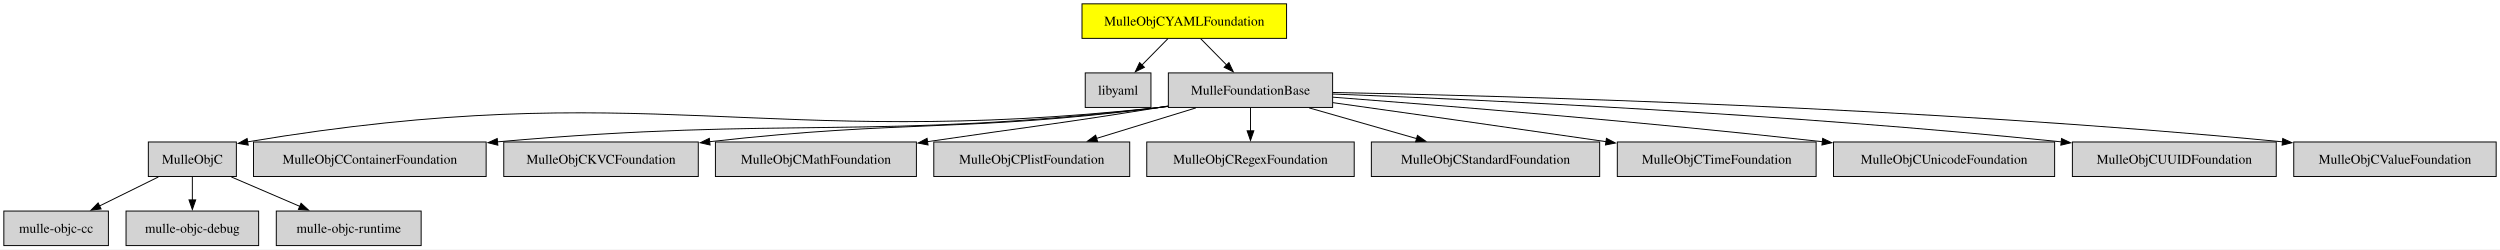
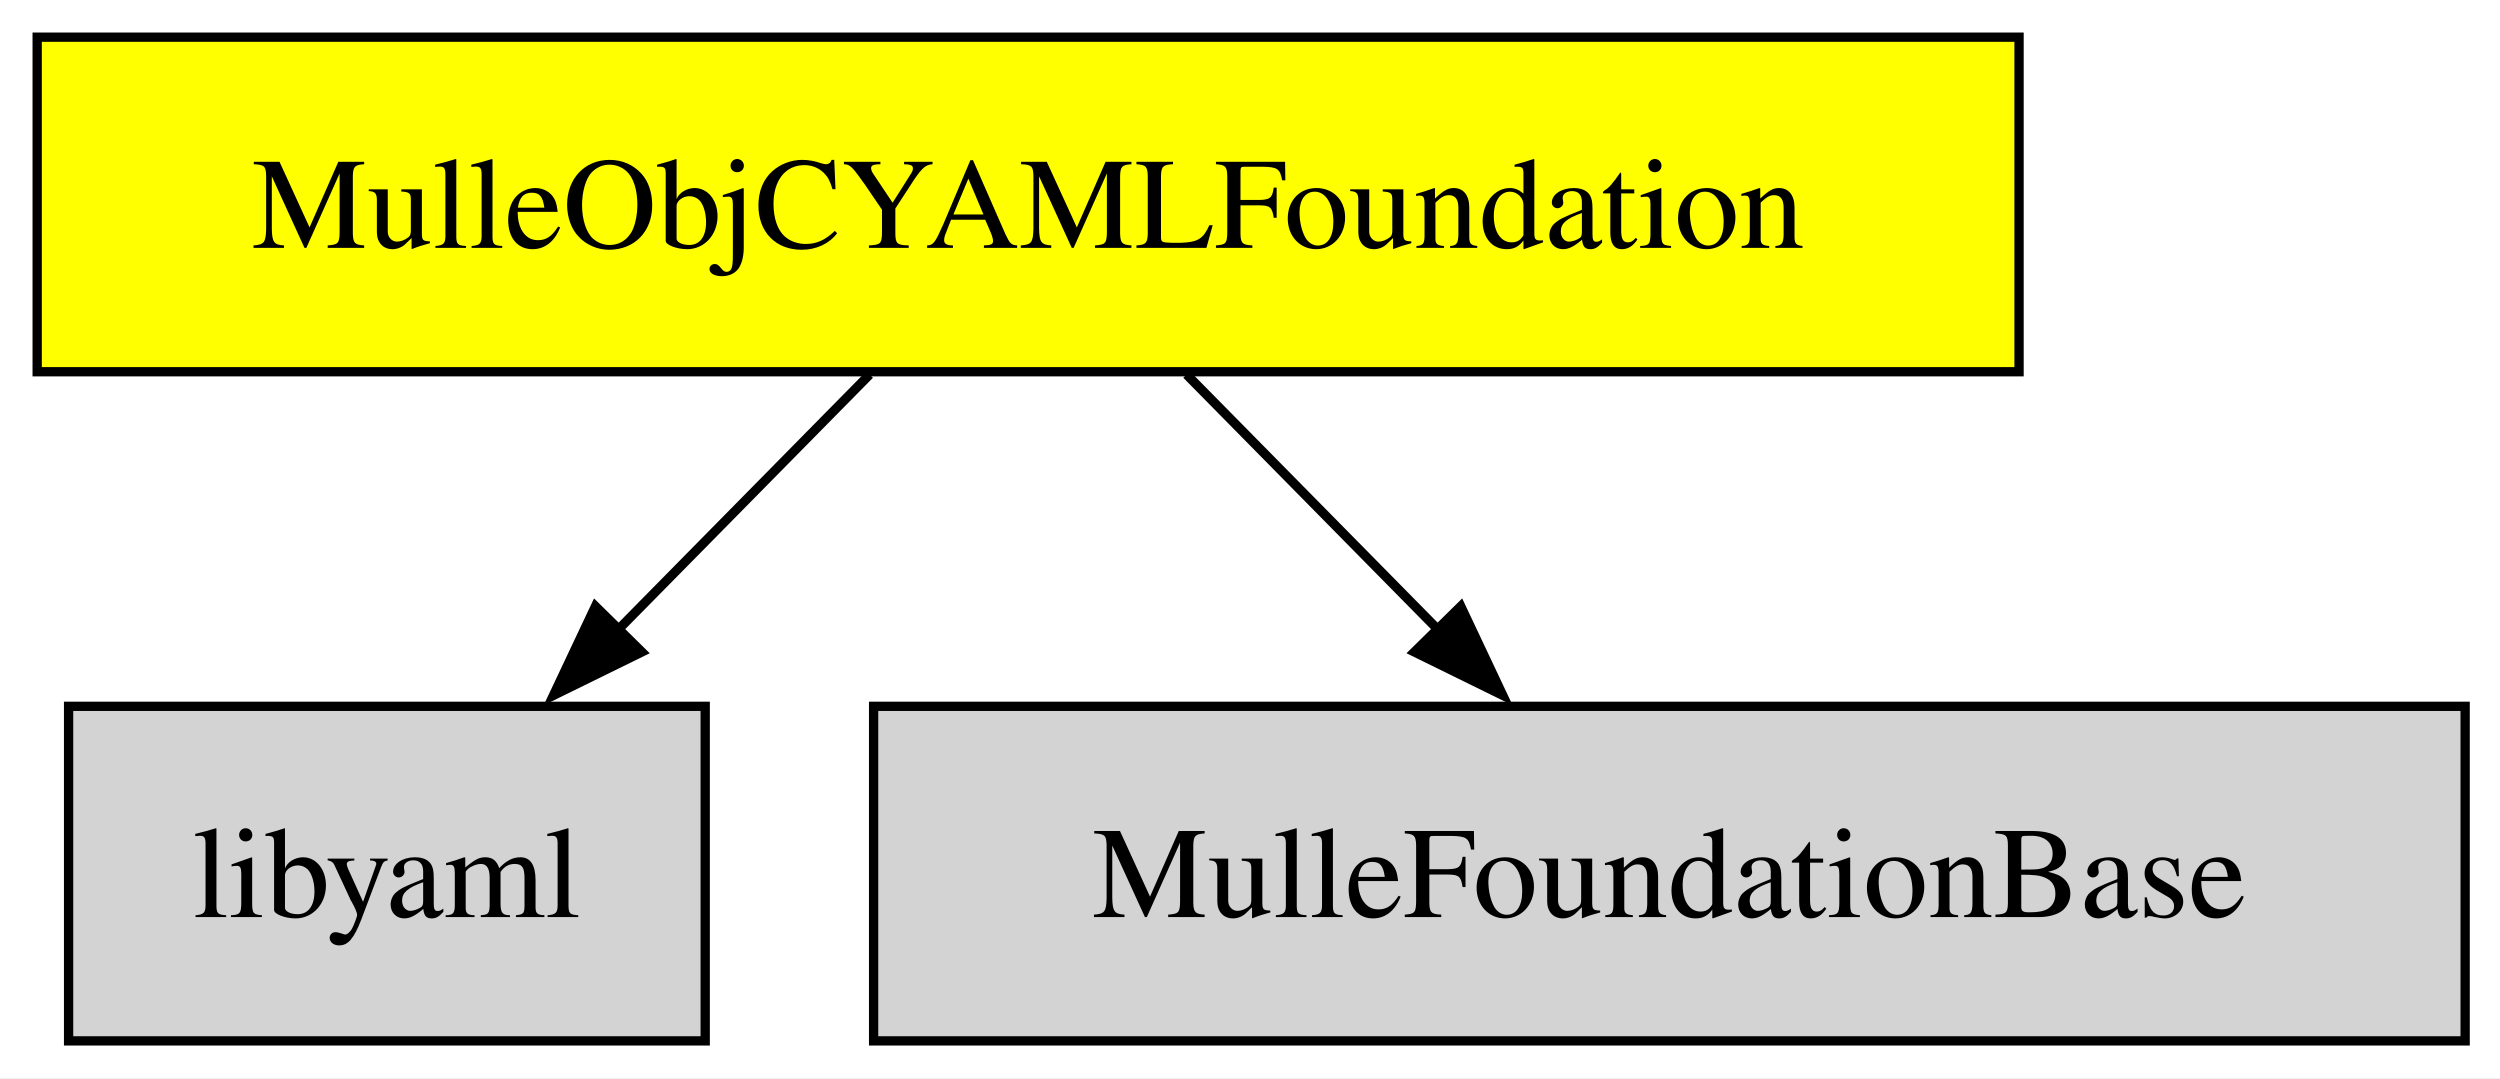
- <svg xmlns="http://www.w3.org/2000/svg" xmlns:xlink="http://www.w3.org/1999/xlink" width="2606pt" height="260pt" viewBox="0.00 0.00 2606.00 260.00">
-   <g id="graph0" class="graph" transform="scale(1 1) rotate(0) translate(4 256)">
-     <polygon fill="white" stroke="none" points="-4,4 -4,-256 2602,-256 2602,4 -4,4" />
+ <svg xmlns="http://www.w3.org/2000/svg" xmlns:xlink="http://www.w3.org/1999/xlink" width="269pt" height="116pt" viewBox="0.00 0.00 269.00 116.00">
+   <g id="graph0" class="graph" transform="scale(1 1) rotate(0) translate(4 112)">
+     <polygon fill="white" stroke="none" points="-4,4 -4,-112 265.25,-112 265.25,4 -4,4" />
    <g id="node1" class="node">
-       <polygon fill="yellow" stroke="black" points="1337.12,-252 1123.88,-252 1123.88,-216 1337.12,-216 1337.12,-252" />
-       <text xml:space="preserve" text-anchor="middle" x="1230.5" y="-229.32" font-family="Times,serif" font-size="14.00">MulleObjCYAMLFoundation</text>
+       <polygon fill="yellow" stroke="black" points="213.25,-108 0,-108 0,-72 213.25,-72 213.25,-108" />
+       <text xml:space="preserve" text-anchor="middle" x="106.63" y="-85.33" font-family="Times,serif" font-size="14.00">MulleObjCYAMLFoundation</text>
    </g>
    <g id="node2" class="node">
      <g id="a_node2">
        <a xlink:href="https://github.com/yaml/libyaml" xlink:title="libyaml">
-           <polygon fill="lightgrey" stroke="black" points="1195.75,-180 1127.25,-180 1127.25,-144 1195.75,-144 1195.75,-180" />
-           <text xml:space="preserve" text-anchor="middle" x="1161.5" y="-157.32" font-family="Times,serif" font-size="14.00">libyaml</text>
+           <polygon fill="lightgrey" stroke="black" points="71.88,-36 3.38,-36 3.38,0 71.88,0 71.88,-36" />
+           <text xml:space="preserve" text-anchor="middle" x="37.63" y="-13.32" font-family="Times,serif" font-size="14.00">libyaml</text>
        </a>
      </g>
    </g>
-     <g id="edge15" class="edge">
-       <path fill="none" stroke="black" d="M1213.44,-215.7C1205.26,-207.39 1195.29,-197.28 1186.28,-188.14" />
-       <polygon fill="black" stroke="black" points="1188.94,-185.85 1179.42,-181.18 1183.95,-190.76 1188.94,-185.85" />
+     <g id="edge1" class="edge">
+       <path fill="none" stroke="black" d="M89.57,-71.7C81.38,-63.39 71.41,-53.28 62.41,-44.14" />
+       <polygon fill="black" stroke="black" points="65.06,-41.85 55.55,-37.18 60.07,-46.76 65.06,-41.85" />
    </g>
    <g id="node3" class="node">
      <g id="a_node3">
        <a xlink:href="https://github.com/MulleFoundation/MulleFoundationBase" xlink:title="MulleFoundationBase">
-           <polygon fill="lightgrey" stroke="black" points="1385.12,-180 1213.88,-180 1213.88,-144 1385.12,-144 1385.12,-180" />
-           <text xml:space="preserve" text-anchor="middle" x="1299.5" y="-157.32" font-family="Times,serif" font-size="14.00">MulleFoundationBase</text>
-         </a>
-       </g>
-     </g>
-     <g id="edge16" class="edge">
-       <path fill="none" stroke="black" d="M1247.56,-215.7C1255.74,-207.39 1265.71,-197.28 1274.72,-188.14" />
-       <polygon fill="black" stroke="black" points="1277.05,-190.76 1281.58,-181.18 1272.06,-185.85 1277.05,-190.76" />
-     </g>
-     <g id="node4" class="node">
-       <g id="a_node4">
-         <a xlink:href="https://github.com/mulle-objc/MulleObjC" xlink:title="MulleObjC">
-           <polygon fill="lightgrey" stroke="black" points="242.38,-108 150.62,-108 150.62,-72 242.38,-72 242.38,-108" />
-           <text xml:space="preserve" text-anchor="middle" x="196.5" y="-85.33" font-family="Times,serif" font-size="14.00">MulleObjC</text>
-         </a>
-       </g>
-     </g>
-     <g id="edge1" class="edge">
-       <path fill="none" stroke="black" d="M1213.62,-145.08C1210.55,-144.69 1207.5,-144.32 1204.5,-144 786.79,-98.96 671.36,-177.79 253.98,-108.13" />
-       <polygon fill="black" stroke="black" points="254.74,-104.71 244.3,-106.5 253.57,-111.62 254.74,-104.71" />
-     </g>
-     <g id="node5" class="node">
-       <g id="a_node5">
-         <a xlink:href="https://github.com/MulleFoundation/MulleObjCContainerFoundation@*" xlink:title="MulleObjCContainerFoundation">
-           <polygon fill="lightgrey" stroke="black" points="502.75,-108 260.25,-108 260.25,-72 502.75,-72 502.75,-108" />
-           <text xml:space="preserve" text-anchor="middle" x="381.5" y="-85.33" font-family="Times,serif" font-size="14.00">MulleObjCContainerFoundation</text>
+           <polygon fill="lightgrey" stroke="black" points="261.25,-36 90,-36 90,0 261.25,0 261.25,-36" />
+           <text xml:space="preserve" text-anchor="middle" x="175.62" y="-13.32" font-family="Times,serif" font-size="14.00">MulleFoundationBase</text>
        </a>
      </g>
    </g>
    <g id="edge2" class="edge">
-       <path fill="none" stroke="black" d="M1213.61,-145.13C1210.54,-144.72 1207.5,-144.34 1204.5,-144 902.13,-109.22 821.1,-135.21 514.16,-108.1" />
-       <polygon fill="black" stroke="black" points="514.93,-104.65 504.65,-107.24 514.3,-111.62 514.93,-104.65" />
-     </g>
-     <g id="node6" class="node">
-       <g id="a_node6">
-         <a xlink:href="https://github.com/MulleFoundation/MulleObjCKVCFoundation@*" xlink:title="MulleObjCKVCFoundation">
-           <polygon fill="lightgrey" stroke="black" points="723.88,-108 521.12,-108 521.12,-72 723.88,-72 723.88,-108" />
-           <text xml:space="preserve" text-anchor="middle" x="622.5" y="-85.33" font-family="Times,serif" font-size="14.00">MulleObjCKVCFoundation</text>
-         </a>
-       </g>
-     </g>
-     <g id="edge3" class="edge">
-       <path fill="none" stroke="black" d="M1213.6,-145.23C1210.53,-144.79 1207.49,-144.38 1204.5,-144 999.47,-117.9 943.46,-131.58 735.65,-108.31" />
-       <polygon fill="black" stroke="black" points="736.18,-104.85 725.85,-107.19 735.39,-111.8 736.18,-104.85" />
-     </g>
-     <g id="node7" class="node">
-       <g id="a_node7">
-         <a xlink:href="https://github.com/MulleFoundation/MulleObjCMathFoundation@*" xlink:title="MulleObjCMathFoundation">
-           <polygon fill="lightgrey" stroke="black" points="951.25,-108 741.75,-108 741.75,-72 951.25,-72 951.25,-108" />
-           <text xml:space="preserve" text-anchor="middle" x="846.5" y="-85.33" font-family="Times,serif" font-size="14.00">MulleObjCMathFoundation</text>
-         </a>
-       </g>
-     </g>
-     <g id="edge4" class="edge">
-       <path fill="none" stroke="black" d="M1213.56,-145.5C1210.5,-144.99 1207.48,-144.49 1204.5,-144 1099.8,-126.91 1070.78,-124.25 962.56,-108.3" />
-       <polygon fill="black" stroke="black" points="963.38,-104.88 952.97,-106.88 962.36,-111.81 963.38,-104.88" />
-     </g>
-     <g id="node8" class="node">
-       <g id="a_node8">
-         <a xlink:href="https://github.com/MulleFoundation/MulleObjCPlistFoundation@*" xlink:title="MulleObjCPlistFoundation">
-           <polygon fill="lightgrey" stroke="black" points="1173.62,-108 969.38,-108 969.38,-72 1173.62,-72 1173.62,-108" />
-           <text xml:space="preserve" text-anchor="middle" x="1071.5" y="-85.33" font-family="Times,serif" font-size="14.00">MulleObjCPlistFoundation</text>
-         </a>
-       </g>
-     </g>
-     <g id="edge5" class="edge">
-       <path fill="none" stroke="black" d="M1242.55,-143.52C1211.15,-133.88 1171.97,-121.84 1139.03,-111.73" />
-       <polygon fill="black" stroke="black" points="1140.15,-108.42 1129.56,-108.83 1138.09,-115.11 1140.15,-108.42" />
-     </g>
-     <g id="node9" class="node">
-       <g id="a_node9">
-         <a xlink:href="https://github.com/MulleFoundation/MulleObjCRegexFoundation@*" xlink:title="MulleObjCRegexFoundation">
-           <polygon fill="lightgrey" stroke="black" points="1407.62,-108 1191.38,-108 1191.38,-72 1407.62,-72 1407.62,-108" />
-           <text xml:space="preserve" text-anchor="middle" x="1299.5" y="-85.33" font-family="Times,serif" font-size="14.00">MulleObjCRegexFoundation</text>
-         </a>
-       </g>
-     </g>
-     <g id="edge6" class="edge">
-       <path fill="none" stroke="black" d="M1299.5,-143.7C1299.5,-136.41 1299.5,-127.73 1299.5,-119.54" />
-       <polygon fill="black" stroke="black" points="1303,-119.62 1299.5,-109.62 1296,-119.62 1303,-119.62" />
-     </g>
-     <g id="node10" class="node">
-       <g id="a_node10">
-         <a xlink:href="https://github.com/MulleFoundation/MulleObjCStandardFoundation@*" xlink:title="MulleObjCStandardFoundation">
-           <polygon fill="lightgrey" stroke="black" points="1663.5,-108 1425.5,-108 1425.5,-72 1663.5,-72 1663.5,-108" />
-           <text xml:space="preserve" text-anchor="middle" x="1544.5" y="-85.33" font-family="Times,serif" font-size="14.00">MulleObjCStandardFoundation</text>
-         </a>
-       </g>
-     </g>
-     <g id="edge7" class="edge">
-       <path fill="none" stroke="black" d="M1360.69,-143.52C1394.73,-133.79 1437.28,-121.64 1472.86,-111.47" />
-       <polygon fill="black" stroke="black" points="1473.56,-114.91 1482.21,-108.8 1471.63,-108.18 1473.56,-114.91" />
-     </g>
-     <g id="node11" class="node">
-       <g id="a_node11">
-         <a xlink:href="https://github.com/MulleFoundation/MulleObjCTimeFoundation@*" xlink:title="MulleObjCTimeFoundation">
-           <polygon fill="lightgrey" stroke="black" points="1889.12,-108 1681.88,-108 1681.88,-72 1889.12,-72 1889.12,-108" />
-           <text xml:space="preserve" text-anchor="middle" x="1785.5" y="-85.33" font-family="Times,serif" font-size="14.00">MulleObjCTimeFoundation</text>
-         </a>
-       </g>
-     </g>
-     <g id="edge8" class="edge">
-       <path fill="none" stroke="black" d="M1385.46,-148.99C1458.42,-138.75 1566.22,-123.51 1670.11,-108.34" />
-       <polygon fill="black" stroke="black" points="1670.56,-111.81 1679.95,-106.91 1669.55,-104.89 1670.56,-111.81" />
-     </g>
-     <g id="node12" class="node">
-       <g id="a_node12">
-         <a xlink:href="https://github.com/MulleFoundation/MulleObjCUnicodeFoundation@*" xlink:title="MulleObjCUnicodeFoundation">
-           <polygon fill="lightgrey" stroke="black" points="2137.75,-108 1907.25,-108 1907.25,-72 2137.75,-72 2137.75,-108" />
-           <text xml:space="preserve" text-anchor="middle" x="2022.5" y="-85.33" font-family="Times,serif" font-size="14.00">MulleObjCUnicodeFoundation</text>
-         </a>
-       </g>
-     </g>
-     <g id="edge9" class="edge">
-       <path fill="none" stroke="black" d="M1385.43,-154.7C1499.6,-146.04 1707.84,-129.23 1895.81,-108.27" />
-       <polygon fill="black" stroke="black" points="1895.96,-111.78 1905.51,-107.19 1895.18,-104.82 1895.96,-111.78" />
-     </g>
-     <g id="node13" class="node">
-       <g id="a_node13">
-         <a xlink:href="https://github.com/MulleFoundation/MulleObjCUUIDFoundation@*" xlink:title="MulleObjCUUIDFoundation">
-           <polygon fill="lightgrey" stroke="black" points="2368.75,-108 2156.25,-108 2156.25,-72 2368.75,-72 2368.75,-108" />
-           <text xml:space="preserve" text-anchor="middle" x="2262.5" y="-85.33" font-family="Times,serif" font-size="14.00">MulleObjCUUIDFoundation</text>
-         </a>
-       </g>
-     </g>
-     <g id="edge10" class="edge">
-       <path fill="none" stroke="black" d="M1385.36,-157.99C1536.54,-152.16 1860.31,-137.36 2144.66,-108.13" />
-       <polygon fill="black" stroke="black" points="2144.94,-111.62 2154.53,-107.11 2144.22,-104.66 2144.94,-111.62" />
-     </g>
-     <g id="node14" class="node">
-       <g id="a_node14">
-         <a xlink:href="https://github.com/MulleFoundation/MulleObjCValueFoundation@*" xlink:title="MulleObjCValueFoundation">
-           <polygon fill="lightgrey" stroke="black" points="2598,-108 2387,-108 2387,-72 2598,-72 2598,-108" />
-           <text xml:space="preserve" text-anchor="middle" x="2492.5" y="-85.33" font-family="Times,serif" font-size="14.00">MulleObjCValueFoundation</text>
-         </a>
-       </g>
-     </g>
-     <g id="edge11" class="edge">
-       <path fill="none" stroke="black" d="M1385.3,-159.62C1566.29,-156.1 2000.62,-144.4 2375.3,-108.15" />
-       <polygon fill="black" stroke="black" points="2375.53,-111.65 2385.14,-107.19 2374.85,-104.68 2375.53,-111.65" />
-     </g>
-     <g id="node15" class="node">
-       <g id="a_node15">
-         <a xlink:href="https://github.com/mulle-cc/mulle-objc-cc" xlink:title="mulle-objc-cc">
-           <polygon fill="lightgrey" stroke="black" points="109,-36 0,-36 0,0 109,0 109,-36" />
-           <text xml:space="preserve" text-anchor="middle" x="54.5" y="-13.32" font-family="Times,serif" font-size="14.00">mulle-objc-cc</text>
-         </a>
-       </g>
-     </g>
-     <g id="edge12" class="edge">
-       <path fill="none" stroke="black" d="M161.03,-71.52C142.43,-62.34 119.43,-51.01 99.57,-41.22" />
-       <polygon fill="black" stroke="black" points="101.39,-38.21 90.87,-36.93 98.29,-44.49 101.39,-38.21" />
-     </g>
-     <g id="node16" class="node">
-       <g id="a_node16">
-         <a xlink:href="https://github.com/mulle-objc/mulle-objc-debug" xlink:title="mulle-objc-debug">
-           <polygon fill="lightgrey" stroke="black" points="265.62,-36 127.38,-36 127.38,0 265.62,0 265.62,-36" />
-           <text xml:space="preserve" text-anchor="middle" x="196.5" y="-13.32" font-family="Times,serif" font-size="14.00">mulle-objc-debug</text>
-         </a>
-       </g>
-     </g>
-     <g id="edge13" class="edge">
-       <path fill="none" stroke="black" d="M196.5,-71.7C196.5,-64.41 196.5,-55.73 196.5,-47.54" />
-       <polygon fill="black" stroke="black" points="200,-47.62 196.5,-37.62 193,-47.62 200,-47.62" />
-     </g>
-     <g id="node17" class="node">
-       <g id="a_node17">
-         <a xlink:href="https://github.com/mulle-objc/mulle-objc-runtime" xlink:title="mulle-objc-runtime">
-           <polygon fill="lightgrey" stroke="black" points="435,-36 284,-36 284,0 435,0 435,-36" />
-           <text xml:space="preserve" text-anchor="middle" x="359.5" y="-13.32" font-family="Times,serif" font-size="14.00">mulle-objc-runtime</text>
-         </a>
-       </g>
-     </g>
-     <g id="edge14" class="edge">
-       <path fill="none" stroke="black" d="M237.21,-71.52C258.88,-62.21 285.73,-50.68 308.75,-40.79" />
-       <polygon fill="black" stroke="black" points="309.83,-44.14 317.63,-36.98 307.07,-37.71 309.83,-44.14" />
+       <path fill="none" stroke="black" d="M123.68,-71.7C131.87,-63.39 141.84,-53.28 150.84,-44.14" />
+       <polygon fill="black" stroke="black" points="153.18,-46.76 157.7,-37.18 148.19,-41.85 153.18,-46.76" />
    </g>
  </g>
</svg>
